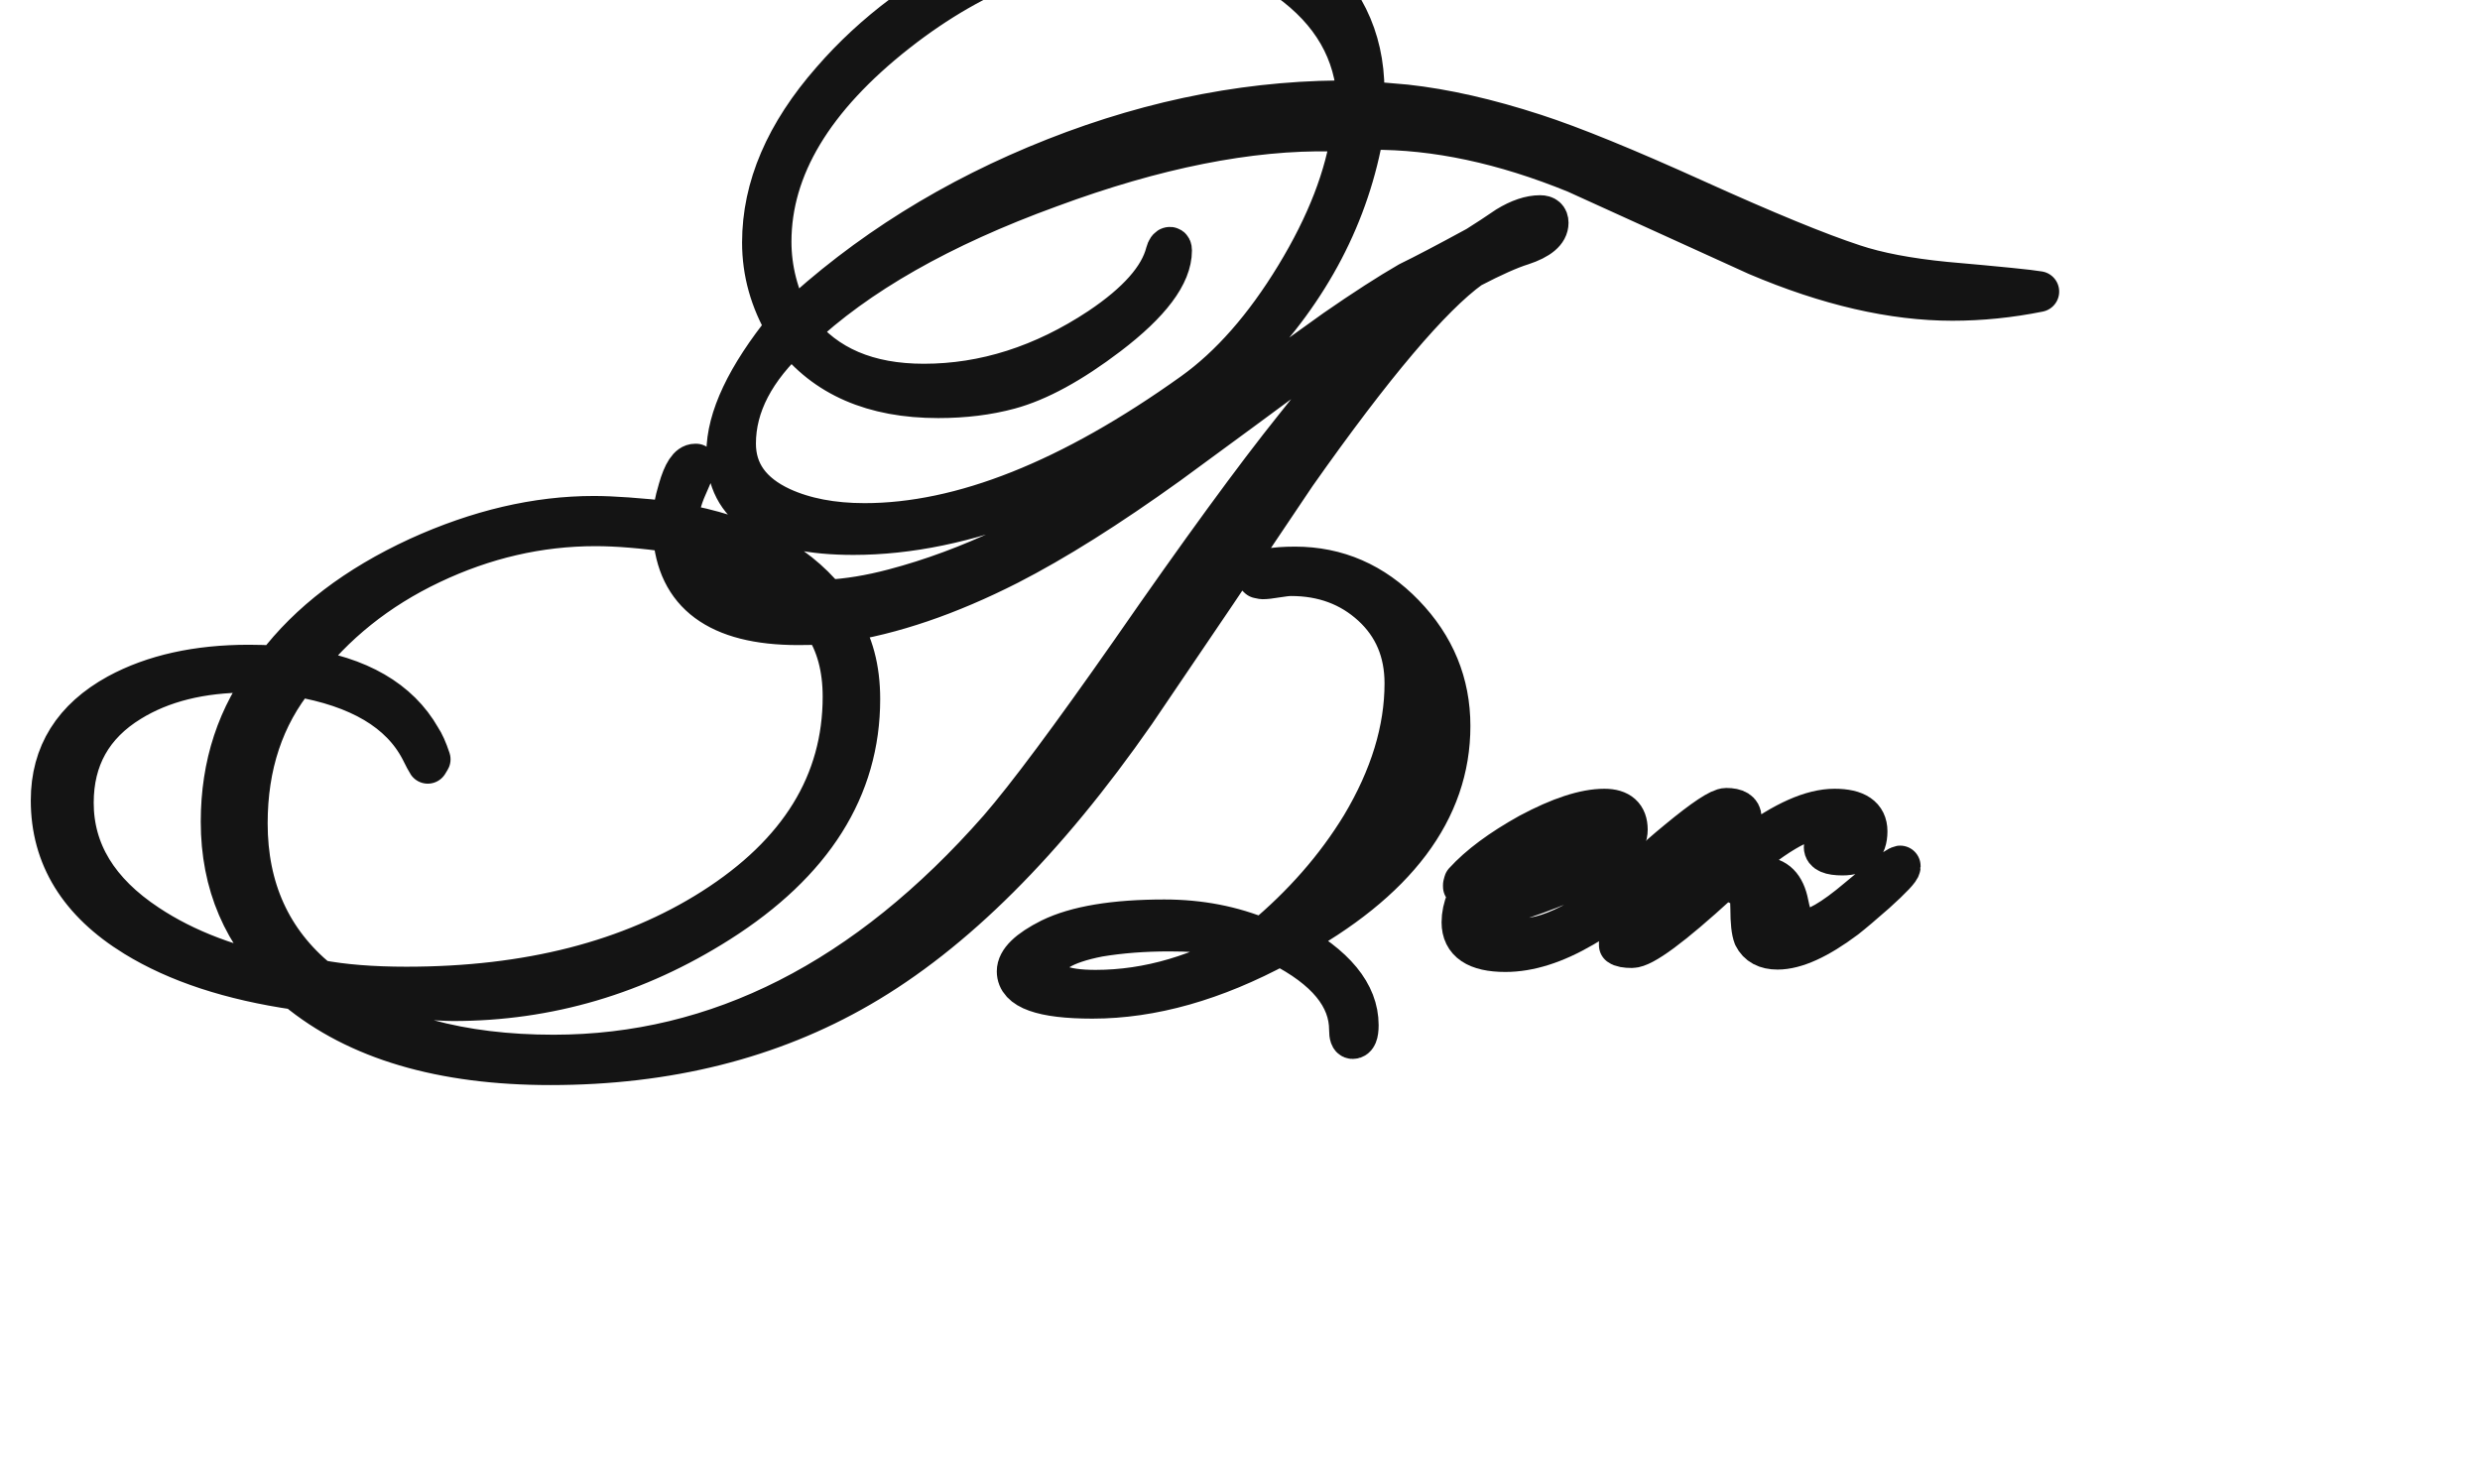
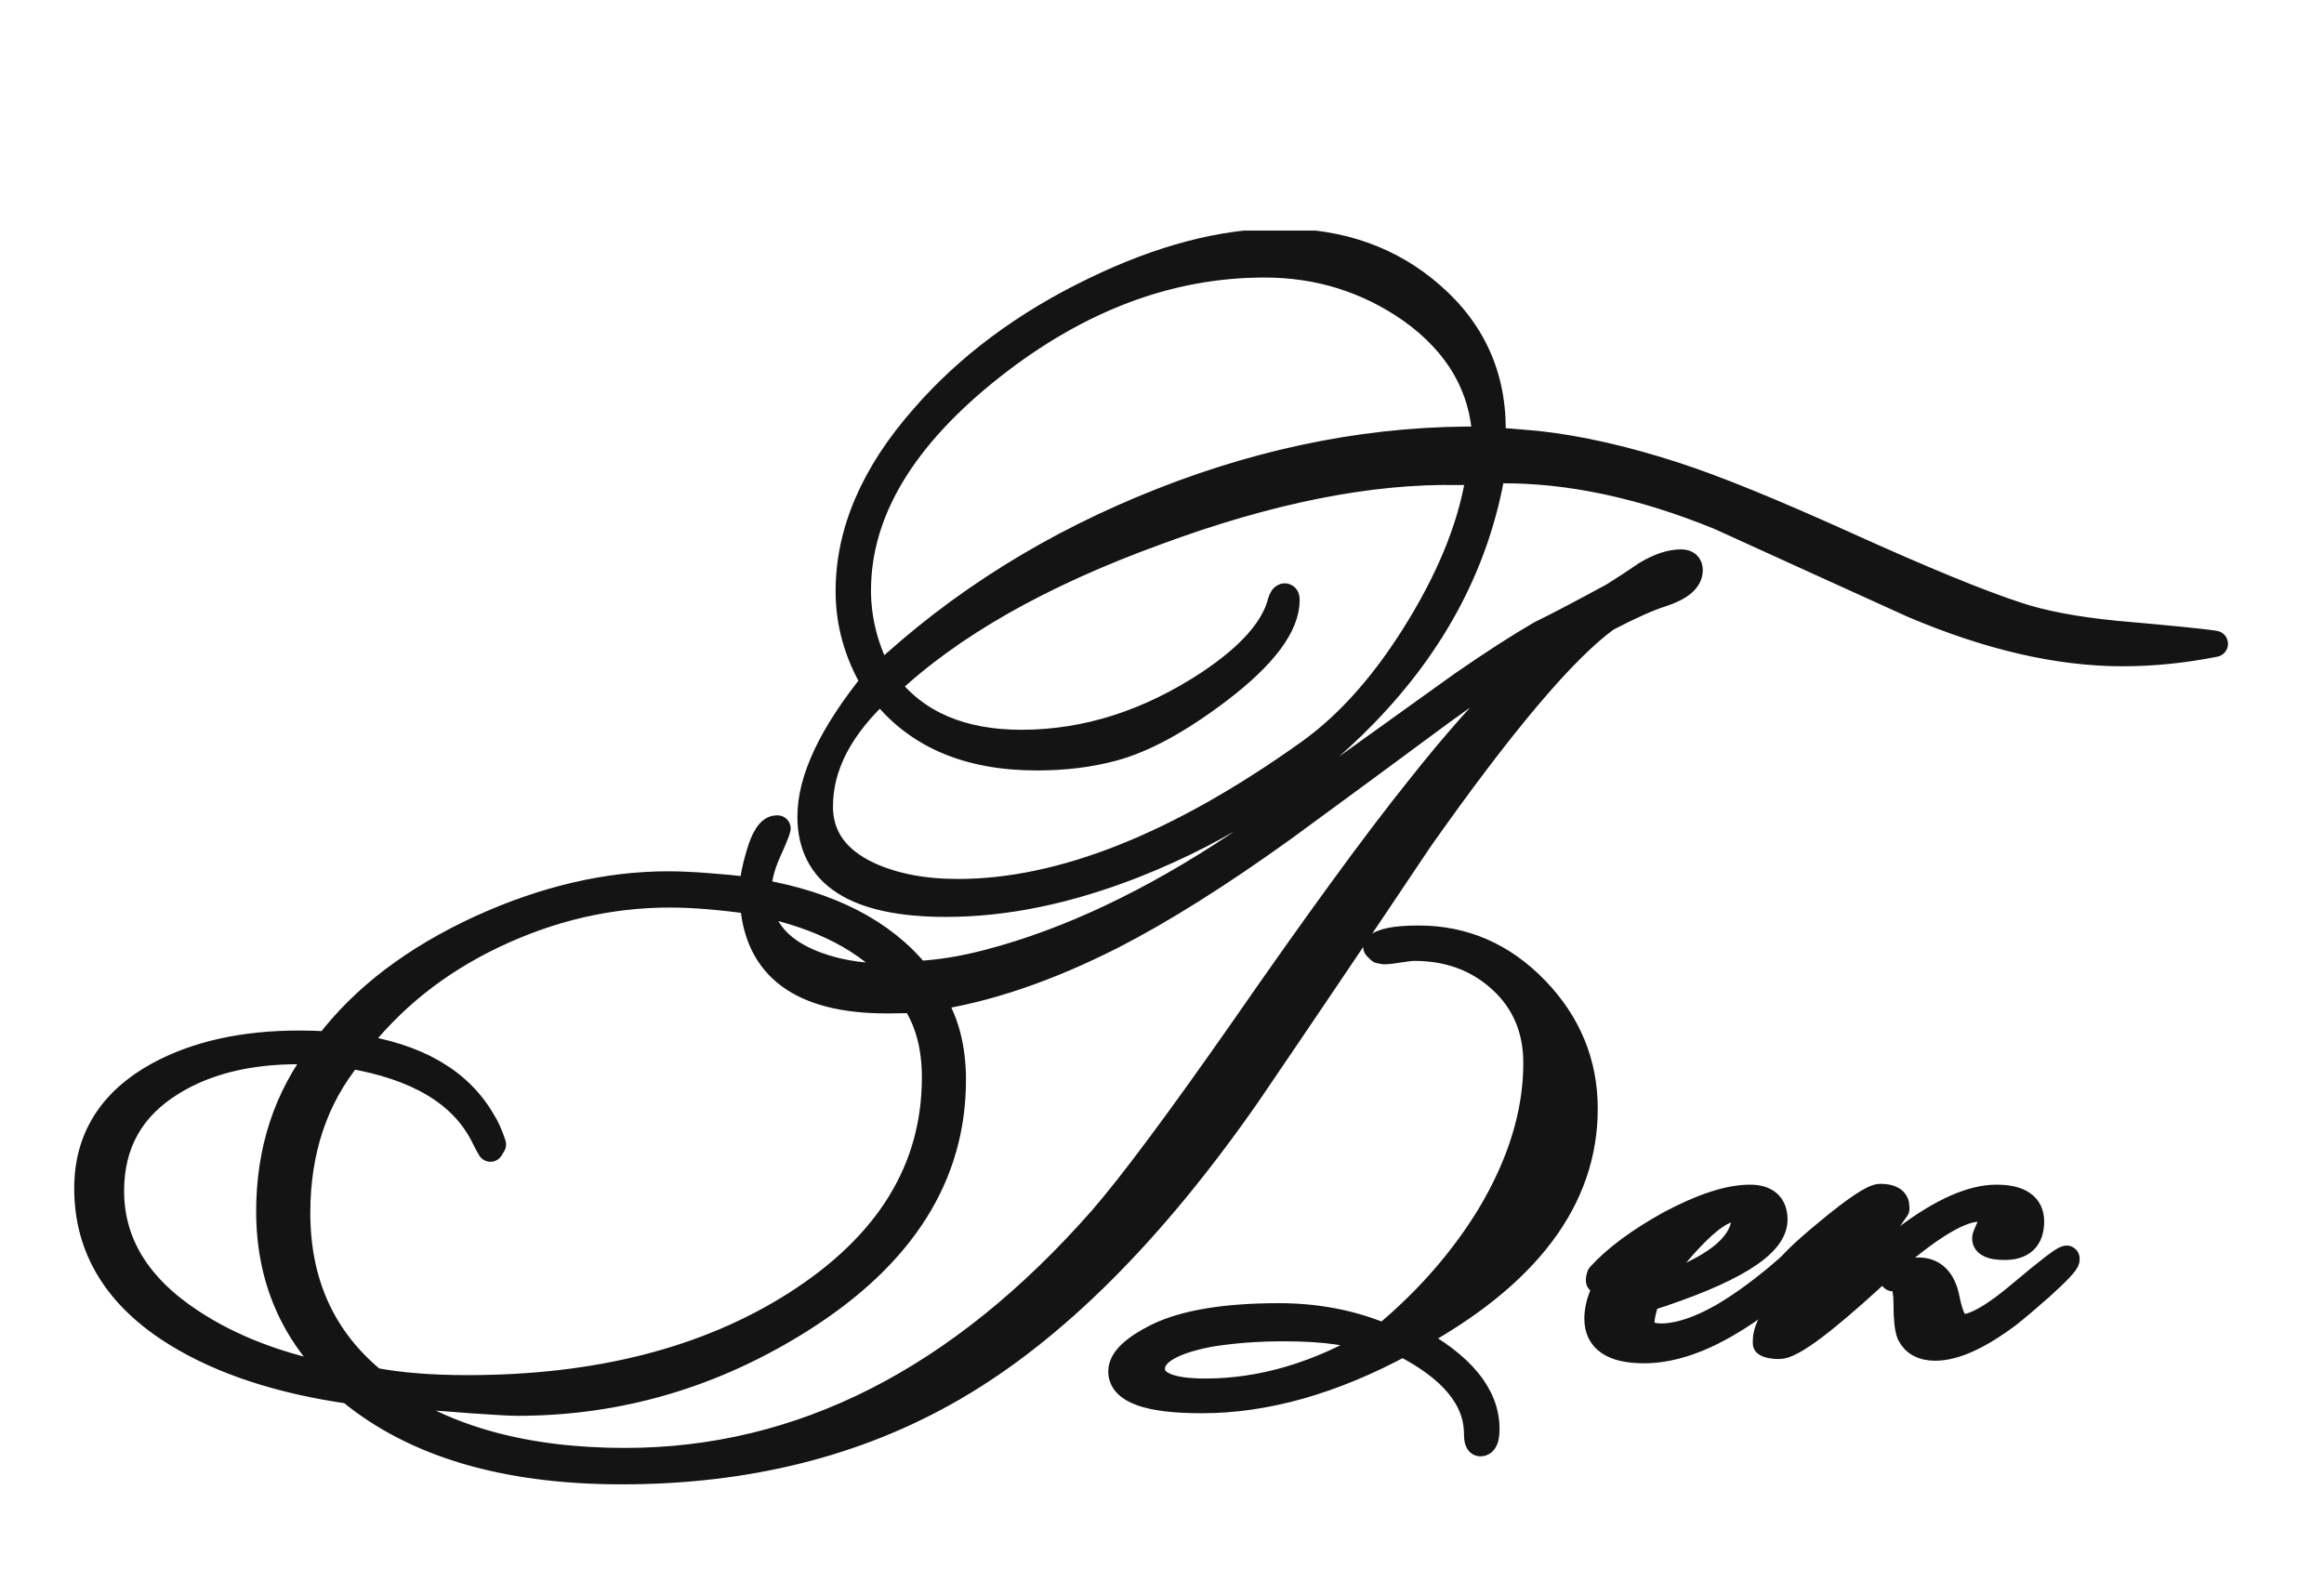
- <svg xmlns="http://www.w3.org/2000/svg" width="244" zoomAndPan="magnify" viewBox="0.92 85.27 243.05 145.55" height="146" preserveAspectRatio="xMidYMid meet" version="1.0">
+ <svg xmlns="http://www.w3.org/2000/svg" width="213" zoomAndPan="magnify" viewBox="-2.16 55.01 212.95 144.69" height="145" preserveAspectRatio="xMidYMid meet" version="1.0">
  <defs>
    <g />
    <clipPath id="2981714ae4">
      <rect x="0" width="270" y="0" height="135" />
    </clipPath>
  </defs>
  <g transform="matrix(1, 0, 0, 1, -0, 76)">
    <g clip-path="url(#2981714ae4)">
      <g fill="#141414" fill-opacity="1">
        <g transform="translate(0.0122984, 101.9022)">
          <g>
-             <path d="M 200.781 -64.031 C 197.926 -63.457 195.102 -63.172 192.312 -63.172 C 186.469 -63.172 180.078 -64.645 173.141 -67.594 C 167.191 -70.289 161.27 -72.984 155.375 -75.672 C 148.281 -78.566 141.602 -79.988 135.344 -79.938 L 134.578 -79.938 C 133.18 -71.656 129.301 -64.227 122.938 -57.656 C 117.188 -51.707 110.125 -47.078 101.75 -43.766 C 95.695 -41.391 89.953 -40.203 84.516 -40.203 C 76.234 -40.203 72.094 -42.867 72.094 -48.203 C 72.094 -51.609 74.035 -55.719 77.922 -60.531 C 76.367 -63.176 75.594 -65.945 75.594 -68.844 C 75.594 -74.27 77.867 -79.57 82.422 -84.75 C 86.504 -89.457 91.703 -93.336 98.016 -96.391 C 104.172 -99.391 109.891 -100.891 115.172 -100.891 C 120.66 -100.891 125.266 -99.258 128.984 -96 C 132.973 -92.531 134.836 -88.109 134.578 -82.734 L 134.812 -82.656 C 135.688 -82.602 136.977 -82.5 138.688 -82.344 C 142.52 -81.926 146.738 -80.969 151.344 -79.469 C 155.008 -78.281 160.27 -76.133 167.125 -73.031 C 173.988 -69.926 179.148 -67.805 182.609 -66.672 C 184.941 -65.891 187.945 -65.316 191.625 -64.953 C 196.844 -64.492 199.895 -64.188 200.781 -64.031 Z M 143.031 -21.422 C 143.031 -13.141 137.754 -6.129 127.203 -0.391 C 131.754 2.047 134.031 4.816 134.031 7.922 C 134.031 8.797 133.848 9.234 133.484 9.234 C 133.273 9.234 133.172 8.945 133.172 8.375 C 133.172 5.164 130.895 2.398 126.344 0.078 C 119.926 3.547 113.797 5.281 107.953 5.281 C 103.035 5.281 100.578 4.398 100.578 2.641 C 100.578 1.609 101.664 0.547 103.844 -0.547 C 106.375 -1.785 110.098 -2.406 115.016 -2.406 C 118.484 -2.406 121.691 -1.785 124.641 -0.547 C 128.617 -3.859 131.852 -7.555 134.344 -11.641 C 137.188 -16.398 138.609 -21.055 138.609 -25.609 C 138.609 -28.711 137.535 -31.25 135.391 -33.219 C 133.242 -35.188 130.594 -36.172 127.438 -36.172 C 127.125 -36.172 126.656 -36.117 126.031 -36.016 C 125.414 -35.91 124.953 -35.859 124.641 -35.859 C 124.641 -35.859 124.508 -35.883 124.25 -35.938 L 123.938 -36.25 C 124.406 -36.758 125.703 -37.016 127.828 -37.016 C 131.961 -37.016 135.531 -35.461 138.531 -32.359 C 141.531 -29.254 143.031 -25.609 143.031 -21.422 Z M 152.656 -70.781 C 152.656 -69.895 151.801 -69.172 150.094 -68.609 C 148.906 -68.242 147.223 -67.492 145.047 -66.359 C 141.172 -63.566 135.457 -56.812 127.906 -46.094 C 122.676 -38.281 117.422 -30.492 112.141 -22.734 C 103.348 -10.109 94.348 -1.133 85.141 4.188 C 76.391 9.258 66.273 11.797 54.797 11.797 C 44.129 11.797 35.82 9.336 29.875 4.422 C 23.457 3.492 18.18 1.758 14.047 -0.781 C 8.566 -4.145 5.828 -8.594 5.828 -14.125 C 5.828 -18.676 8 -22.145 12.344 -24.531 C 15.863 -26.438 20.156 -27.391 25.219 -27.391 C 26.102 -27.391 26.984 -27.363 27.859 -27.312 C 31.117 -31.613 35.773 -35.16 41.828 -37.953 C 47.723 -40.641 53.469 -41.984 59.062 -41.984 C 60.875 -41.984 63.438 -41.801 66.75 -41.438 C 66.801 -42.375 67.004 -43.438 67.359 -44.625 C 67.828 -46.281 68.375 -47.109 69 -47.109 L 69.078 -47.109 C 69.023 -46.848 68.723 -46.109 68.172 -44.891 C 67.629 -43.68 67.332 -42.477 67.281 -41.281 C 73.852 -40.145 78.719 -37.641 81.875 -33.766 C 83.945 -33.867 86.145 -34.227 88.469 -34.844 C 95.77 -36.758 103.379 -40.359 111.297 -45.641 C 118.117 -50.492 124.945 -55.379 131.781 -60.297 C 134.625 -62.266 137.031 -63.816 139 -64.953 C 140.5 -65.68 142.723 -66.848 145.672 -68.453 C 146.648 -69.066 147.633 -69.711 148.625 -70.391 C 149.812 -71.117 150.895 -71.484 151.875 -71.484 C 152.395 -71.484 152.656 -71.25 152.656 -70.781 Z M 133.953 -82.734 C 133.742 -87.547 131.469 -91.504 127.125 -94.609 C 123.133 -97.398 118.66 -98.797 113.703 -98.797 C 105.004 -98.797 96.695 -95.691 88.781 -89.484 C 80.551 -83.016 76.438 -76.16 76.438 -68.922 C 76.438 -66.223 77.113 -63.582 78.469 -61 C 85.758 -67.832 94.359 -73.203 104.266 -77.109 C 114.172 -81.016 124.066 -82.891 133.953 -82.734 Z M 133.406 -79.781 L 131.469 -79.781 C 123.344 -79.938 114.109 -78.098 103.766 -74.266 C 93.109 -70.391 84.879 -65.707 79.078 -60.219 C 81.828 -56.707 85.941 -54.953 91.422 -54.953 C 97.367 -54.953 103.113 -56.785 108.656 -60.453 C 112.375 -62.941 114.547 -65.398 115.172 -67.828 C 115.273 -68.191 115.406 -68.375 115.562 -68.375 C 115.664 -68.375 115.719 -68.27 115.719 -68.062 C 115.719 -65.688 113.645 -62.922 109.5 -59.766 C 105.883 -57.016 102.656 -55.254 99.812 -54.484 C 97.688 -53.91 95.359 -53.625 92.828 -53.625 C 86.461 -53.625 81.703 -55.695 78.547 -59.844 C 74.816 -56.426 72.953 -52.852 72.953 -49.125 C 72.953 -46.332 74.453 -44.238 77.453 -42.844 C 79.734 -41.801 82.453 -41.281 85.609 -41.281 C 95.129 -41.281 105.863 -45.551 117.812 -54.094 C 121.488 -56.727 124.852 -60.555 127.906 -65.578 C 130.957 -70.598 132.789 -75.332 133.406 -79.781 Z M 144.812 -67.281 L 144.812 -67.359 C 142.176 -66.273 137.188 -63.066 129.844 -57.734 C 125.031 -54.172 120.219 -50.629 115.406 -47.109 C 109.508 -42.867 104.285 -39.582 99.734 -37.25 C 93.828 -34.25 88.289 -32.363 83.125 -31.594 C 84.469 -29.57 85.141 -27.062 85.141 -24.062 C 85.141 -15.312 80.535 -8.016 71.328 -2.172 C 63.254 2.953 54.562 5.516 45.25 5.516 C 43.957 5.516 39.895 5.227 33.062 4.656 L 32.984 4.812 C 38.617 8.844 45.992 10.859 55.109 10.859 C 71.242 10.859 85.805 3.461 98.797 -11.328 C 101.535 -14.484 105.852 -20.281 111.75 -28.719 C 118.531 -38.5 123.891 -45.844 127.828 -50.75 C 134.242 -58.875 139.906 -64.383 144.812 -67.281 Z M 123.781 -0.078 C 122.07 -0.898 119.305 -1.312 115.484 -1.312 C 112.992 -1.312 110.691 -1.133 108.578 -0.781 C 105.109 -0.102 103.375 0.957 103.375 2.406 C 103.375 3.801 105.004 4.5 108.266 4.5 C 113.441 4.5 118.613 2.973 123.781 -0.078 Z M 80.172 -33.609 C 77.379 -36.867 73.109 -39.094 67.359 -40.281 C 67.672 -37.895 69.172 -36.109 71.859 -34.922 C 73.984 -33.992 76.441 -33.531 79.234 -33.531 C 79.547 -33.531 79.859 -33.555 80.172 -33.609 Z M 83.5 -24.297 C 83.5 -27.141 82.852 -29.52 81.562 -31.438 C 81.352 -31.383 80.523 -31.359 79.078 -31.359 C 71.266 -31.359 67.18 -34.383 66.828 -40.438 C 63.867 -40.852 61.332 -41.062 59.219 -41.062 C 53.676 -41.062 48.289 -39.816 43.062 -37.328 C 37.844 -34.848 33.578 -31.43 30.266 -27.078 C 36.004 -26.254 39.938 -23.977 42.062 -20.25 C 42.375 -19.789 42.688 -19.094 43 -18.156 L 42.766 -17.766 C 42.66 -17.922 42.426 -18.363 42.062 -19.094 C 40.094 -22.863 36.031 -25.27 29.875 -26.312 C 26.664 -22.375 25.062 -17.562 25.062 -11.875 C 25.062 -5.457 27.391 -0.332 32.047 3.5 C 34.43 3.957 37.305 4.188 40.672 4.188 C 52.617 4.188 62.629 1.625 70.703 -3.5 C 79.234 -8.926 83.5 -15.859 83.5 -24.297 Z M 29.031 3.266 L 29.031 3.188 C 24.676 -0.852 22.5 -5.926 22.5 -12.031 C 22.5 -17.613 24.102 -22.477 27.312 -26.625 C 26.594 -26.676 25.867 -26.703 25.141 -26.703 C 20.535 -26.703 16.68 -25.742 13.578 -23.828 C 9.859 -21.547 8 -18.234 8 -13.891 C 8 -9.129 10.426 -5.145 15.281 -1.938 C 19.008 0.539 23.594 2.273 29.031 3.266 Z M 29.031 3.266 " stroke="#141414" stroke-width="4.0" stroke-linejoin="round" stroke-linecap="round" />
+             <path d="M 200.781 -64.031 C 197.926 -63.457 195.102 -63.172 192.312 -63.172 C 186.469 -63.172 180.078 -64.645 173.141 -67.594 C 167.191 -70.289 161.27 -72.984 155.375 -75.672 C 148.281 -78.566 141.602 -79.988 135.344 -79.938 L 134.578 -79.938 C 133.18 -71.656 129.301 -64.227 122.938 -57.656 C 117.188 -51.707 110.125 -47.078 101.75 -43.766 C 95.695 -41.391 89.953 -40.203 84.516 -40.203 C 76.234 -40.203 72.094 -42.867 72.094 -48.203 C 72.094 -51.609 74.035 -55.719 77.922 -60.531 C 76.367 -63.176 75.594 -65.945 75.594 -68.844 C 75.594 -74.27 77.867 -79.57 82.422 -84.75 C 86.504 -89.457 91.703 -93.336 98.016 -96.391 C 104.172 -99.391 109.891 -100.891 115.172 -100.891 C 120.66 -100.891 125.266 -99.258 128.984 -96 C 132.973 -92.531 134.836 -88.109 134.578 -82.734 L 134.812 -82.656 C 135.688 -82.602 136.977 -82.5 138.688 -82.344 C 142.52 -81.926 146.738 -80.969 151.344 -79.469 C 155.008 -78.281 160.27 -76.133 167.125 -73.031 C 173.988 -69.926 179.148 -67.805 182.609 -66.672 C 184.941 -65.891 187.945 -65.316 191.625 -64.953 C 196.844 -64.492 199.895 -64.188 200.781 -64.031 Z M 143.031 -21.422 C 143.031 -13.141 137.754 -6.129 127.203 -0.391 C 131.754 2.047 134.031 4.816 134.031 7.922 C 134.031 8.797 133.848 9.234 133.484 9.234 C 133.273 9.234 133.172 8.945 133.172 8.375 C 133.172 5.164 130.895 2.398 126.344 0.078 C 119.926 3.547 113.797 5.281 107.953 5.281 C 103.035 5.281 100.578 4.398 100.578 2.641 C 100.578 1.609 101.664 0.547 103.844 -0.547 C 106.375 -1.785 110.098 -2.406 115.016 -2.406 C 118.484 -2.406 121.691 -1.785 124.641 -0.547 C 128.617 -3.859 131.852 -7.555 134.344 -11.641 C 137.188 -16.398 138.609 -21.055 138.609 -25.609 C 138.609 -28.711 137.535 -31.25 135.391 -33.219 C 133.242 -35.188 130.594 -36.172 127.438 -36.172 C 127.125 -36.172 126.656 -36.117 126.031 -36.016 C 125.414 -35.91 124.953 -35.859 124.641 -35.859 C 124.641 -35.859 124.508 -35.883 124.25 -35.938 L 123.938 -36.25 C 124.406 -36.758 125.703 -37.016 127.828 -37.016 C 131.961 -37.016 135.531 -35.461 138.531 -32.359 C 141.531 -29.254 143.031 -25.609 143.031 -21.422 Z M 152.656 -70.781 C 152.656 -69.895 151.801 -69.172 150.094 -68.609 C 148.906 -68.242 147.223 -67.492 145.047 -66.359 C 141.172 -63.566 135.457 -56.812 127.906 -46.094 C 122.676 -38.281 117.422 -30.492 112.141 -22.734 C 103.348 -10.109 94.348 -1.133 85.141 4.188 C 76.391 9.258 66.273 11.797 54.797 11.797 C 44.129 11.797 35.82 9.336 29.875 4.422 C 23.457 3.492 18.18 1.758 14.047 -0.781 C 8.566 -4.145 5.828 -8.594 5.828 -14.125 C 5.828 -18.676 8 -22.145 12.344 -24.531 C 15.863 -26.438 20.156 -27.391 25.219 -27.391 C 26.102 -27.391 26.984 -27.363 27.859 -27.312 C 31.117 -31.613 35.773 -35.16 41.828 -37.953 C 47.723 -40.641 53.469 -41.984 59.062 -41.984 C 60.875 -41.984 63.438 -41.801 66.75 -41.438 C 66.801 -42.375 67.004 -43.438 67.359 -44.625 C 67.828 -46.281 68.375 -47.109 69 -47.109 L 69.078 -47.109 C 69.023 -46.848 68.723 -46.109 68.172 -44.891 C 67.629 -43.68 67.332 -42.477 67.281 -41.281 C 73.852 -40.145 78.719 -37.641 81.875 -33.766 C 83.945 -33.867 86.145 -34.227 88.469 -34.844 C 95.77 -36.758 103.379 -40.359 111.297 -45.641 C 118.117 -50.492 124.945 -55.379 131.781 -60.297 C 134.625 -62.266 137.031 -63.816 139 -64.953 C 140.5 -65.68 142.723 -66.848 145.672 -68.453 C 146.648 -69.066 147.633 -69.711 148.625 -70.391 C 149.812 -71.117 150.895 -71.484 151.875 -71.484 C 152.395 -71.484 152.656 -71.25 152.656 -70.781 Z M 133.953 -82.734 C 133.742 -87.547 131.469 -91.504 127.125 -94.609 C 123.133 -97.398 118.66 -98.797 113.703 -98.797 C 105.004 -98.797 96.695 -95.691 88.781 -89.484 C 80.551 -83.016 76.438 -76.16 76.438 -68.922 C 76.438 -66.223 77.113 -63.582 78.469 -61 C 85.758 -67.832 94.359 -73.203 104.266 -77.109 C 114.172 -81.016 124.066 -82.891 133.953 -82.734 Z M 133.406 -79.781 L 131.469 -79.781 C 123.344 -79.938 114.109 -78.098 103.766 -74.266 C 93.109 -70.391 84.879 -65.707 79.078 -60.219 C 81.828 -56.707 85.941 -54.953 91.422 -54.953 C 97.367 -54.953 103.113 -56.785 108.656 -60.453 C 112.375 -62.941 114.547 -65.398 115.172 -67.828 C 115.273 -68.191 115.406 -68.375 115.562 -68.375 C 115.664 -68.375 115.719 -68.27 115.719 -68.062 C 115.719 -65.688 113.645 -62.922 109.5 -59.766 C 105.883 -57.016 102.656 -55.254 99.812 -54.484 C 97.688 -53.91 95.359 -53.625 92.828 -53.625 C 86.461 -53.625 81.703 -55.695 78.547 -59.844 C 74.816 -56.426 72.953 -52.852 72.953 -49.125 C 72.953 -46.332 74.453 -44.238 77.453 -42.844 C 79.734 -41.801 82.453 -41.281 85.609 -41.281 C 95.129 -41.281 105.863 -45.551 117.812 -54.094 C 121.488 -56.727 124.852 -60.555 127.906 -65.578 C 130.957 -70.598 132.789 -75.332 133.406 -79.781 Z M 144.812 -67.281 L 144.812 -67.359 C 142.176 -66.273 137.188 -63.066 129.844 -57.734 C 125.031 -54.172 120.219 -50.629 115.406 -47.109 C 109.508 -42.867 104.285 -39.582 99.734 -37.25 C 93.828 -34.25 88.289 -32.363 83.125 -31.594 C 84.469 -29.57 85.141 -27.062 85.141 -24.062 C 85.141 -15.312 80.535 -8.016 71.328 -2.172 C 63.254 2.953 54.562 5.516 45.25 5.516 C 43.957 5.516 39.895 5.227 33.062 4.656 L 32.984 4.812 C 38.617 8.844 45.992 10.859 55.109 10.859 C 71.242 10.859 85.805 3.461 98.797 -11.328 C 101.535 -14.484 105.852 -20.281 111.75 -28.719 C 118.531 -38.5 123.891 -45.844 127.828 -50.75 C 134.242 -58.875 139.906 -64.383 144.812 -67.281 Z M 123.781 -0.078 C 122.07 -0.898 119.305 -1.312 115.484 -1.312 C 112.992 -1.312 110.691 -1.133 108.578 -0.781 C 105.109 -0.102 103.375 0.957 103.375 2.406 C 103.375 3.801 105.004 4.5 108.266 4.5 C 113.441 4.5 118.613 2.973 123.781 -0.078 Z M 80.172 -33.609 C 77.379 -36.867 73.109 -39.094 67.359 -40.281 C 67.672 -37.895 69.172 -36.109 71.859 -34.922 C 73.984 -33.992 76.441 -33.531 79.234 -33.531 C 79.547 -33.531 79.859 -33.555 80.172 -33.609 Z M 83.5 -24.297 C 83.5 -27.141 82.852 -29.52 81.562 -31.438 C 81.352 -31.383 80.523 -31.359 79.078 -31.359 C 71.266 -31.359 67.18 -34.383 66.828 -40.438 C 63.867 -40.852 61.332 -41.062 59.219 -41.062 C 53.676 -41.062 48.289 -39.816 43.062 -37.328 C 37.844 -34.848 33.578 -31.43 30.266 -27.078 C 36.004 -26.254 39.938 -23.977 42.062 -20.25 C 42.375 -19.789 42.688 -19.094 43 -18.156 L 42.766 -17.766 C 42.66 -17.922 42.426 -18.363 42.062 -19.094 C 40.094 -22.863 36.031 -25.27 29.875 -26.312 C 26.664 -22.375 25.062 -17.562 25.062 -11.875 C 25.062 -5.457 27.391 -0.332 32.047 3.5 C 34.43 3.957 37.305 4.188 40.672 4.188 C 52.617 4.188 62.629 1.625 70.703 -3.5 C 79.234 -8.926 83.5 -15.859 83.5 -24.297 Z M 29.031 3.266 L 29.031 3.188 C 24.676 -0.852 22.5 -5.926 22.5 -12.031 C 22.5 -17.613 24.102 -22.477 27.312 -26.625 C 26.594 -26.676 25.867 -26.703 25.141 -26.703 C 20.535 -26.703 16.68 -25.742 13.578 -23.828 C 9.859 -21.547 8 -18.234 8 -13.891 C 8 -9.129 10.426 -5.145 15.281 -1.938 C 19.008 0.539 23.594 2.273 29.031 3.266 Z M 29.031 3.266 " stroke="#141414" stroke-width="2.4" stroke-linejoin="round" stroke-linecap="round" />
          </g>
        </g>
      </g>
      <g fill="#141414" fill-opacity="1">
        <g transform="translate(145.5277, 101.9022)">
          <g>
-             <path d="M 17.625 -7.609 C 17.625 -7.453 17.391 -7.141 16.922 -6.672 C 15.004 -4.703 12.883 -3.047 10.562 -1.703 C 7.812 -0.098 5.273 0.703 2.953 0.703 C 0.109 0.703 -1.312 -0.254 -1.312 -2.172 C -1.312 -3.566 -0.691 -5.094 0.547 -6.75 L 0.469 -6.75 C -0.258 -5.977 -0.754 -5.594 -1.016 -5.594 C -1.066 -5.594 -1.117 -5.617 -1.172 -5.672 L -1.172 -5.828 C -1.172 -5.828 -1.145 -5.926 -1.094 -6.125 C 0.363 -7.727 2.488 -9.305 5.281 -10.859 C 8.281 -12.461 10.738 -13.266 12.656 -13.266 C 14.156 -13.266 14.906 -12.594 14.906 -11.25 C 14.906 -8.926 11 -6.52 3.188 -4.031 C 2.875 -3 2.719 -2.301 2.719 -1.938 C 2.719 -1.008 3.312 -0.547 4.5 -0.547 C 6.102 -0.547 7.992 -1.164 10.172 -2.406 C 11.672 -3.281 13.301 -4.441 15.062 -5.891 C 16.562 -7.191 17.336 -7.844 17.391 -7.844 C 17.547 -7.844 17.625 -7.766 17.625 -7.609 Z M 12.188 -11.562 C 12.188 -12.031 11.875 -12.266 11.25 -12.266 C 10.219 -12.266 8.797 -11.281 6.984 -9.312 C 5.586 -7.812 4.473 -6.336 3.641 -4.891 L 3.641 -4.812 C 9.336 -6.625 12.188 -8.875 12.188 -11.562 Z M 12.188 -11.562 " stroke="#141414" stroke-width="4.0" stroke-linejoin="round" stroke-linecap="round" />
+             <path d="M 17.625 -7.609 C 17.625 -7.453 17.391 -7.141 16.922 -6.672 C 15.004 -4.703 12.883 -3.047 10.562 -1.703 C 7.812 -0.098 5.273 0.703 2.953 0.703 C 0.109 0.703 -1.312 -0.254 -1.312 -2.172 C -1.312 -3.566 -0.691 -5.094 0.547 -6.75 L 0.469 -6.75 C -0.258 -5.977 -0.754 -5.594 -1.016 -5.594 C -1.066 -5.594 -1.117 -5.617 -1.172 -5.672 L -1.172 -5.828 C -1.172 -5.828 -1.145 -5.926 -1.094 -6.125 C 0.363 -7.727 2.488 -9.305 5.281 -10.859 C 8.281 -12.461 10.738 -13.266 12.656 -13.266 C 14.156 -13.266 14.906 -12.594 14.906 -11.25 C 14.906 -8.926 11 -6.52 3.188 -4.031 C 2.875 -3 2.719 -2.301 2.719 -1.938 C 2.719 -1.008 3.312 -0.547 4.5 -0.547 C 6.102 -0.547 7.992 -1.164 10.172 -2.406 C 11.672 -3.281 13.301 -4.441 15.062 -5.891 C 16.562 -7.191 17.336 -7.844 17.391 -7.844 C 17.547 -7.844 17.625 -7.766 17.625 -7.609 Z M 12.188 -11.562 C 12.188 -12.031 11.875 -12.266 11.25 -12.266 C 10.219 -12.266 8.797 -11.281 6.984 -9.312 C 5.586 -7.812 4.473 -6.336 3.641 -4.891 L 3.641 -4.812 C 9.336 -6.625 12.188 -8.875 12.188 -11.562 Z M 12.188 -11.562 " stroke="#141414" stroke-width="2.4" stroke-linejoin="round" stroke-linecap="round" />
          </g>
        </g>
      </g>
      <g fill="#141414" fill-opacity="1">
        <g transform="translate(161.9806, 101.9022)">
          <g>
-             <path d="M 25.219 -7.609 C 25.219 -7.348 24.414 -6.492 22.812 -5.047 C 21.52 -3.91 20.539 -3.082 19.875 -2.562 C 17.176 -0.539 14.945 0.469 13.188 0.469 C 12.051 0.469 11.273 0.051 10.859 -0.781 C 10.66 -1.289 10.562 -2.195 10.562 -3.5 C 10.562 -5.406 10.145 -6.203 9.312 -5.891 C 9.832 -6.359 10.609 -6.594 11.641 -6.594 C 13.035 -6.594 13.898 -5.723 14.234 -3.984 C 14.578 -2.254 15.055 -1.391 15.672 -1.391 C 16.816 -1.391 18.613 -2.426 21.062 -4.5 C 23.52 -6.57 24.906 -7.633 25.219 -7.688 Z M 21.969 -11.094 C 21.969 -9.539 21.164 -8.766 19.562 -8.766 C 18.363 -8.766 17.766 -9.023 17.766 -9.547 C 17.766 -9.648 17.852 -9.895 18.031 -10.281 C 18.219 -10.664 18.312 -10.961 18.312 -11.172 C 18.312 -11.898 17.926 -12.266 17.156 -12.266 C 15.238 -12.266 11.988 -10.164 7.406 -5.969 C 2.832 -1.781 0 0.312 -1.094 0.312 C -1.707 0.312 -2.117 0.234 -2.328 0.078 C -2.328 0.023 -2.328 -0.078 -2.328 -0.234 C -2.328 -1.578 -0.488 -4.523 3.188 -9.078 L 3.188 -9.156 C 1.27 -7.238 0.102 -6.281 -0.312 -6.281 C -0.414 -6.281 -0.469 -6.305 -0.469 -6.359 C -0.363 -6.879 0.941 -8.172 3.453 -10.234 C 5.961 -12.305 7.531 -13.344 8.156 -13.344 C 9.133 -13.344 9.625 -13.035 9.625 -12.422 L 9.625 -12.266 C 8.281 -10.348 6.211 -7.5 3.422 -3.719 L 3.562 -3.641 C 6.977 -6.703 9.312 -8.695 10.562 -9.625 C 13.812 -12.051 16.551 -13.266 18.781 -13.266 C 20.906 -13.266 21.969 -12.539 21.969 -11.094 Z M 21.969 -11.094 " stroke="#141414" stroke-width="4.0" stroke-linejoin="round" stroke-linecap="round" />
+             <path d="M 25.219 -7.609 C 25.219 -7.348 24.414 -6.492 22.812 -5.047 C 21.52 -3.91 20.539 -3.082 19.875 -2.562 C 17.176 -0.539 14.945 0.469 13.188 0.469 C 12.051 0.469 11.273 0.051 10.859 -0.781 C 10.66 -1.289 10.562 -2.195 10.562 -3.5 C 10.562 -5.406 10.145 -6.203 9.312 -5.891 C 9.832 -6.359 10.609 -6.594 11.641 -6.594 C 13.035 -6.594 13.898 -5.723 14.234 -3.984 C 14.578 -2.254 15.055 -1.391 15.672 -1.391 C 16.816 -1.391 18.613 -2.426 21.062 -4.5 C 23.52 -6.57 24.906 -7.633 25.219 -7.688 Z M 21.969 -11.094 C 21.969 -9.539 21.164 -8.766 19.562 -8.766 C 18.363 -8.766 17.766 -9.023 17.766 -9.547 C 17.766 -9.648 17.852 -9.895 18.031 -10.281 C 18.219 -10.664 18.312 -10.961 18.312 -11.172 C 18.312 -11.898 17.926 -12.266 17.156 -12.266 C 15.238 -12.266 11.988 -10.164 7.406 -5.969 C 2.832 -1.781 0 0.312 -1.094 0.312 C -1.707 0.312 -2.117 0.234 -2.328 0.078 C -2.328 0.023 -2.328 -0.078 -2.328 -0.234 C -2.328 -1.578 -0.488 -4.523 3.188 -9.078 L 3.188 -9.156 C 1.27 -7.238 0.102 -6.281 -0.312 -6.281 C -0.414 -6.281 -0.469 -6.305 -0.469 -6.359 C -0.363 -6.879 0.941 -8.172 3.453 -10.234 C 5.961 -12.305 7.531 -13.344 8.156 -13.344 C 9.133 -13.344 9.625 -13.035 9.625 -12.422 L 9.625 -12.266 C 8.281 -10.348 6.211 -7.5 3.422 -3.719 L 3.562 -3.641 C 6.977 -6.703 9.312 -8.695 10.562 -9.625 C 13.812 -12.051 16.551 -13.266 18.781 -13.266 C 20.906 -13.266 21.969 -12.539 21.969 -11.094 Z M 21.969 -11.094 " stroke="#141414" stroke-width="2.4" stroke-linejoin="round" stroke-linecap="round" />
          </g>
        </g>
      </g>
    </g>
  </g>
</svg>
